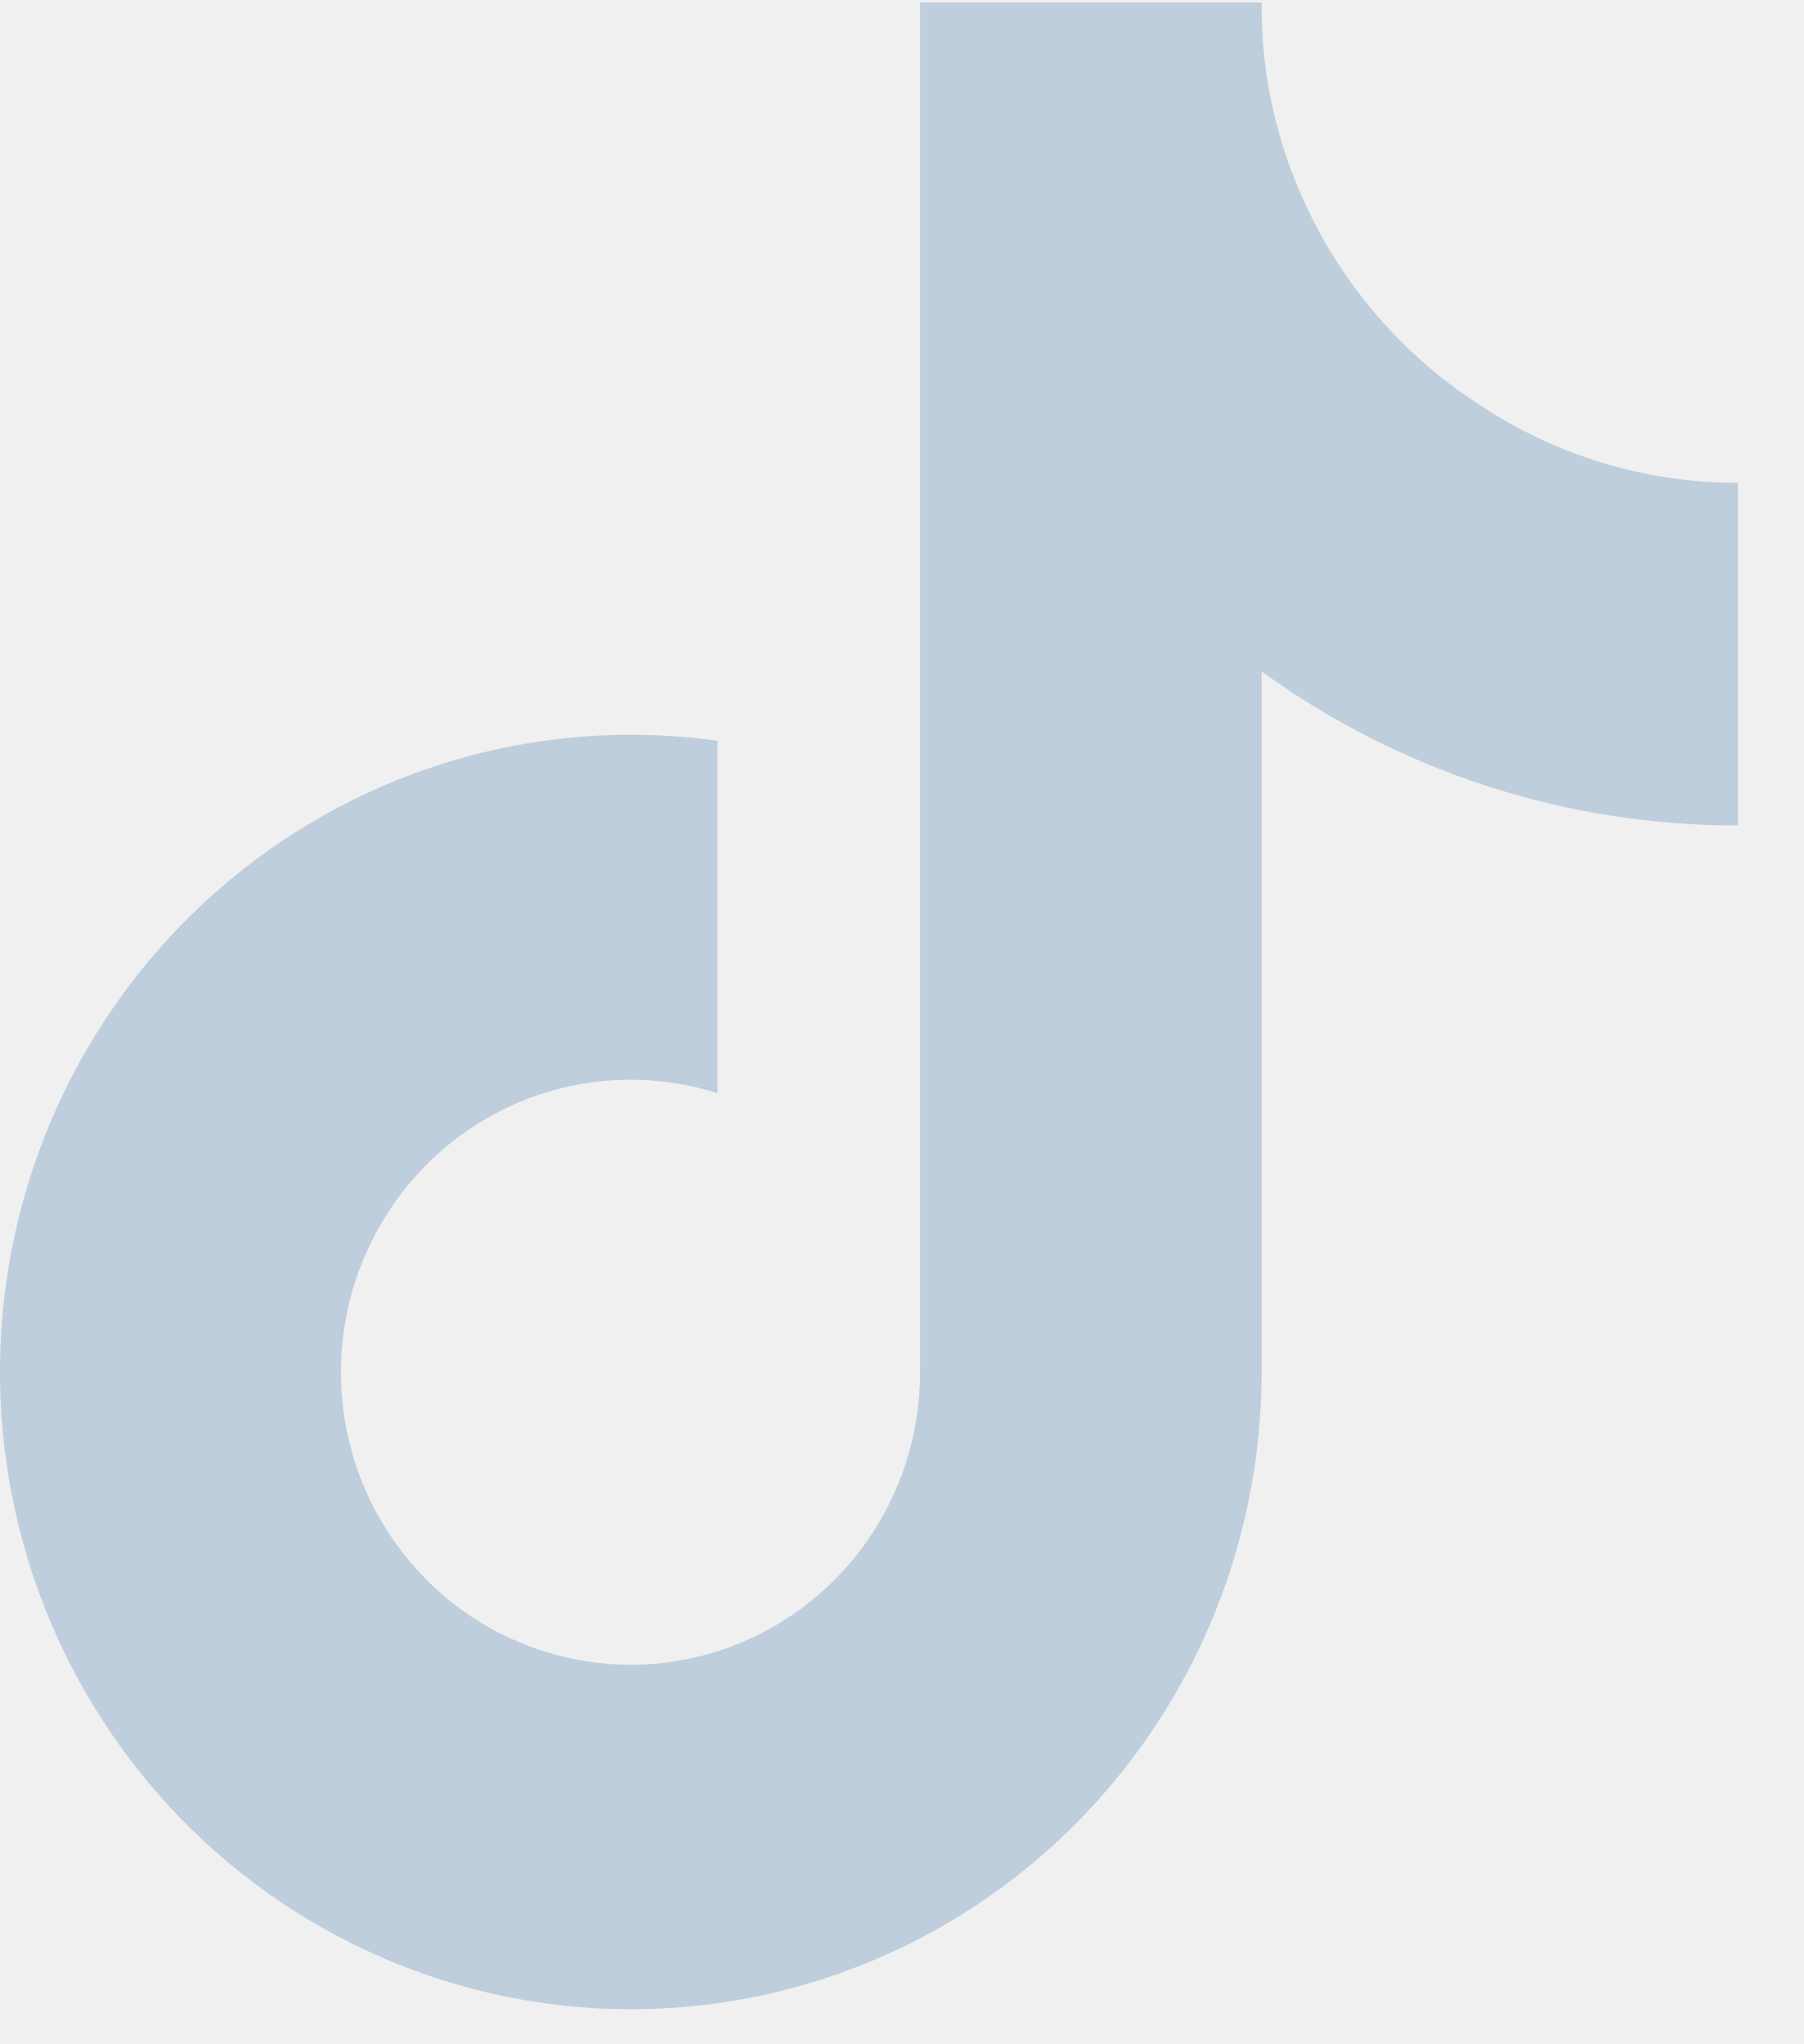
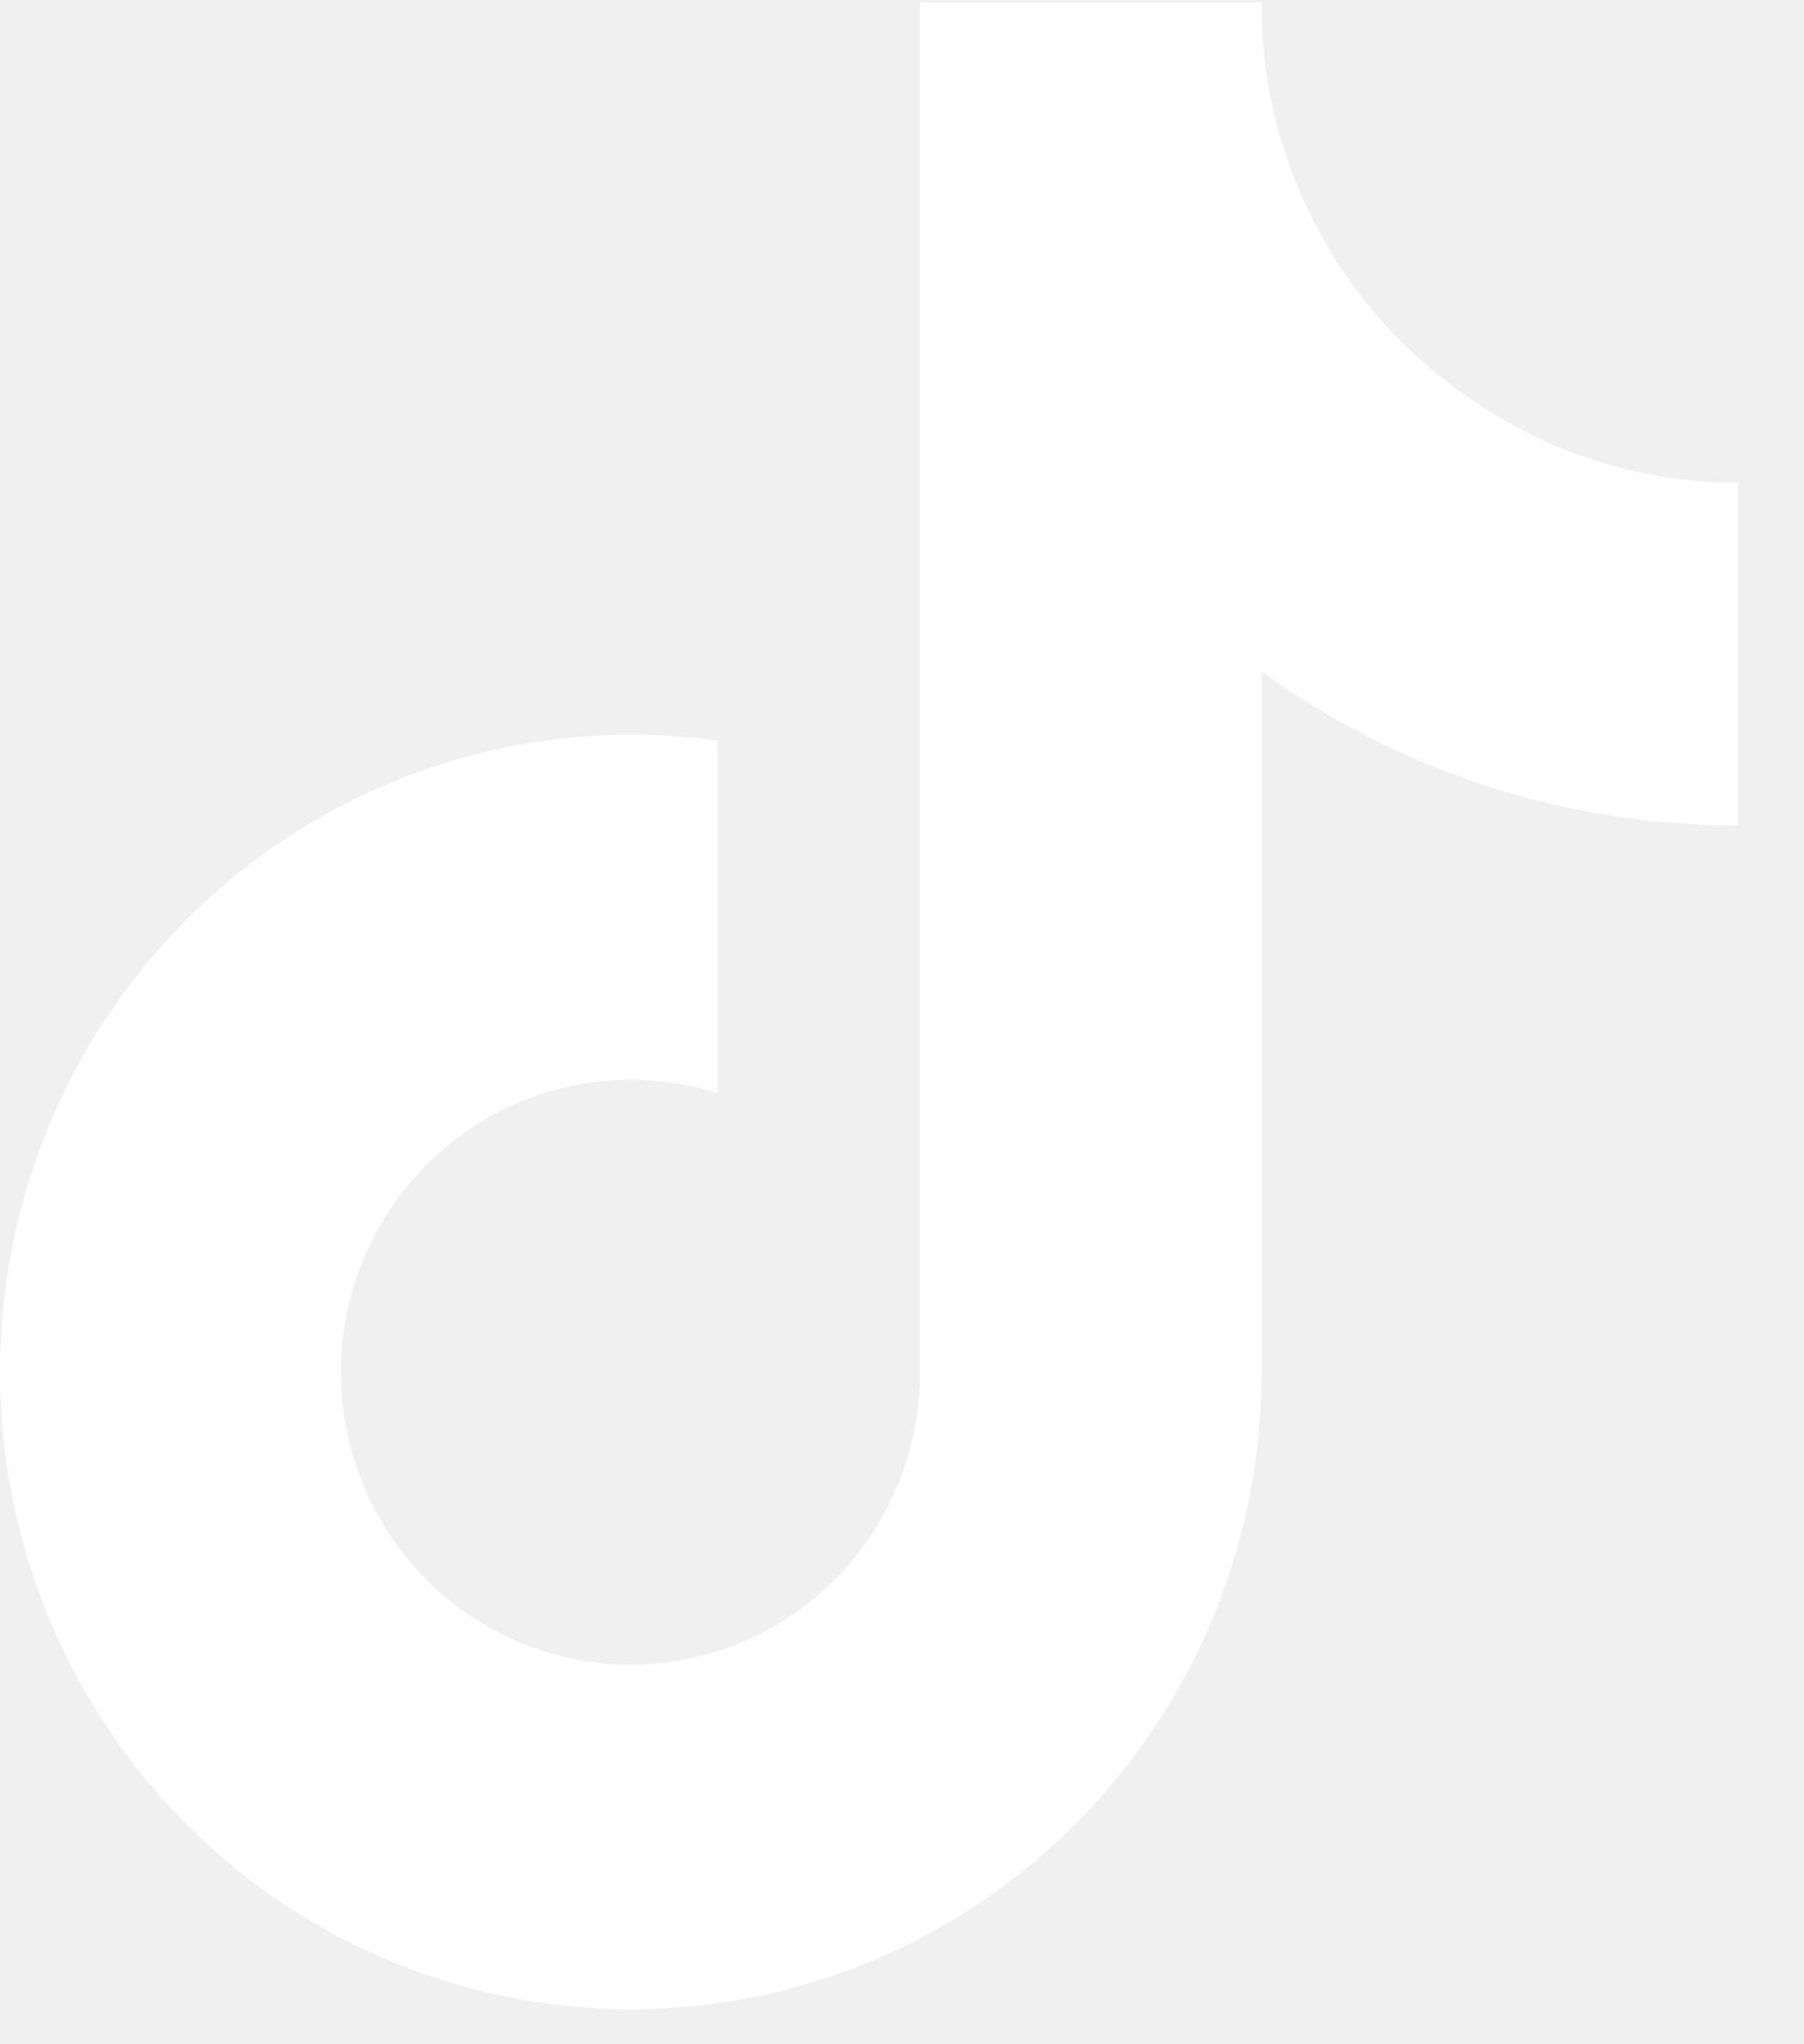
<svg xmlns="http://www.w3.org/2000/svg" width="15" height="17" viewBox="0 0 15 17" fill="none">
-   <path d="M14.452 6.865C13.032 6.869 11.646 6.421 10.491 5.585V11.413C10.49 12.492 10.164 13.546 9.555 14.432C8.946 15.319 8.084 15.997 7.083 16.375C6.083 16.753 4.992 16.814 3.957 16.548C2.921 16.283 1.991 15.705 1.289 14.891C0.588 14.077 0.149 13.066 0.032 11.993C-0.086 10.921 0.124 9.837 0.632 8.888C1.141 7.939 1.924 7.169 2.877 6.682C3.83 6.194 4.908 6.013 5.966 6.161V9.092C5.481 8.938 4.961 8.943 4.48 9.105C3.999 9.268 3.58 9.58 3.285 9.997C2.99 10.414 2.832 10.914 2.835 11.427C2.838 11.94 3.001 12.439 3.302 12.852C3.602 13.266 4.024 13.573 4.507 13.729C4.99 13.886 5.51 13.885 5.993 13.725C6.475 13.565 6.895 13.256 7.193 12.841C7.491 12.425 7.651 11.926 7.651 11.413V0.021H10.491C10.489 0.263 10.509 0.505 10.551 0.744C10.649 1.276 10.854 1.783 11.153 2.233C11.453 2.683 11.839 3.066 12.29 3.359C12.931 3.788 13.683 4.016 14.452 4.016V6.865Z" fill="#BFCEDD" />
+   <path d="M14.452 6.865C13.032 6.869 11.646 6.421 10.491 5.585V11.413C10.49 12.492 10.164 13.546 9.555 14.432C8.946 15.319 8.084 15.997 7.083 16.375C6.083 16.753 4.992 16.814 3.957 16.548C2.921 16.283 1.991 15.705 1.289 14.891C0.588 14.077 0.149 13.066 0.032 11.993C-0.086 10.921 0.124 9.837 0.632 8.888C1.141 7.939 1.924 7.169 2.877 6.682C3.83 6.194 4.908 6.013 5.966 6.161V9.092C5.481 8.938 4.961 8.943 4.48 9.105C3.999 9.268 3.58 9.58 3.285 9.997C2.99 10.414 2.832 10.914 2.835 11.427C2.838 11.94 3.001 12.439 3.302 12.852C3.602 13.266 4.024 13.573 4.507 13.729C4.99 13.886 5.51 13.885 5.993 13.725C6.475 13.565 6.895 13.256 7.193 12.841C7.491 12.425 7.651 11.926 7.651 11.413V0.021H10.491C10.489 0.263 10.509 0.505 10.551 0.744C10.649 1.276 10.854 1.783 11.153 2.233C11.453 2.683 11.839 3.066 12.29 3.359C12.931 3.788 13.683 4.016 14.452 4.016V6.865Z" fill="white" />
</svg>
